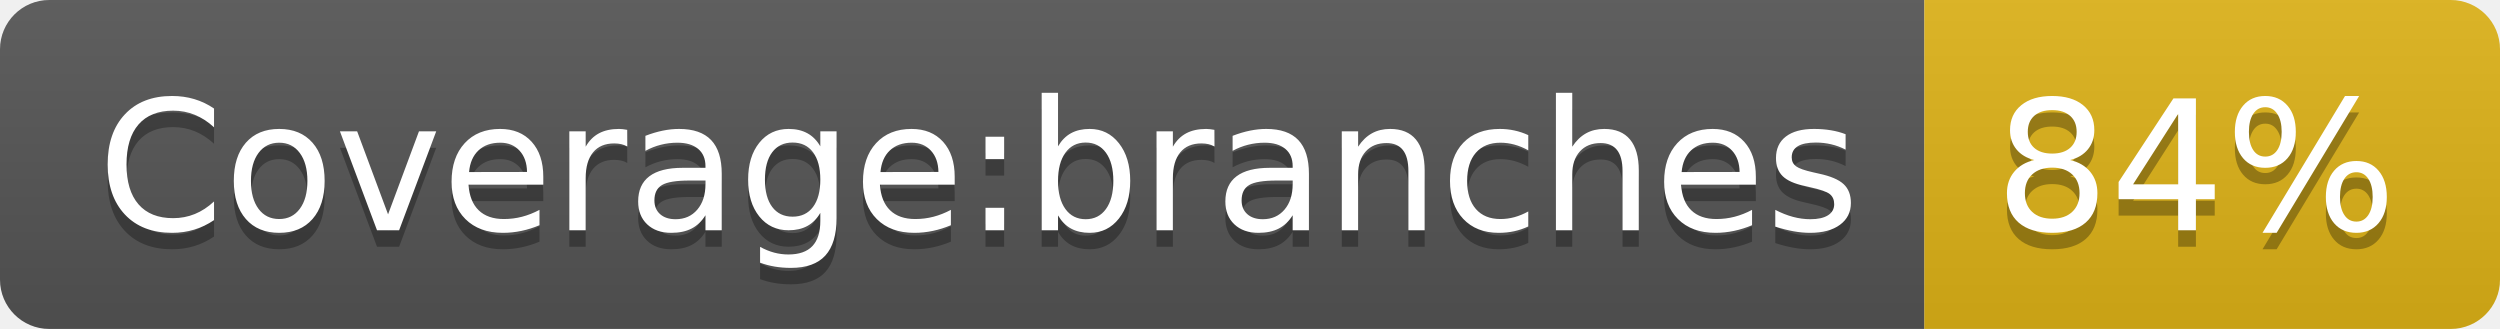
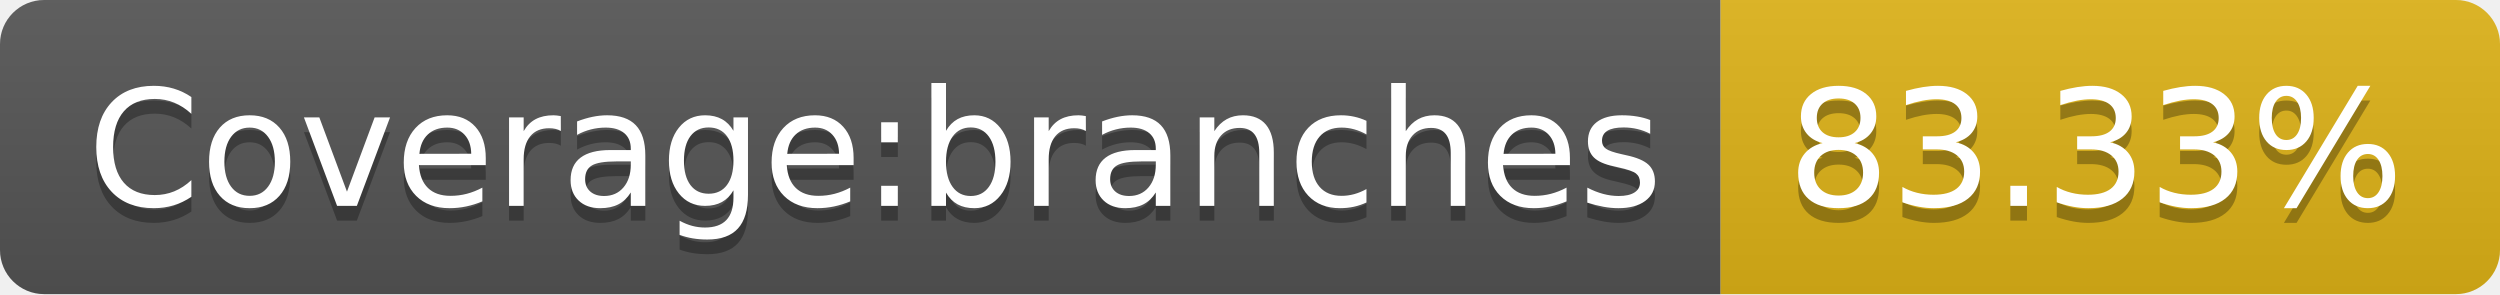
- <svg xmlns="http://www.w3.org/2000/svg" width="152" height="20">
-   <linearGradient id="b" x2="0" y2="100%">
+ <svg xmlns="http://www.w3.org/2000/svg" width="170" height="20">
+   <linearGradient id="s" x2="0" y2="100%">
    <stop offset="0" stop-color="#bbb" stop-opacity=".1" />
    <stop offset="1" stop-opacity=".1" />
  </linearGradient>
-   <clipPath id="a">
-     <rect width="152" height="20" rx="3" fill="#fff" />
+   <clipPath id="r">
+     <rect width="170" height="20" rx="3" fill="#fff" />
  </clipPath>
-   <g clip-path="url(#a)">
-     <path fill="#555" d="M0 0h117v20H0z" />
-     <path fill="#dfb317" d="M117 0h35v20H117z" />
-     <path fill="url(#b)" d="M0 0h152v20H0z" />
+   <g clip-path="url(#r)">
+     <rect width="117" height="20" fill="#555" />
+     <rect x="117" width="53" height="20" fill="#dfb317" />
+     <rect width="170" height="20" fill="url(#s)" />
  </g>
-   <g fill="#fff" text-anchor="middle" font-family="DejaVu Sans,Verdana,Geneva,sans-serif" font-size="110">
+   <g fill="#fff" text-anchor="middle" font-family="Verdana,Geneva,DejaVu Sans,sans-serif" text-rendering="geometricPrecision" font-size="110">
    <text x="595" y="150" fill="#010101" fill-opacity=".3" transform="scale(.1)" textLength="1070">Coverage:branches</text>
    <text x="595" y="140" transform="scale(.1)" textLength="1070">Coverage:branches</text>
-     <text x="1335" y="150" fill="#010101" fill-opacity=".3" transform="scale(.1)" textLength="250">84%</text>
-     <text x="1335" y="140" transform="scale(.1)" textLength="250">84%</text>
+     <text x="1425" y="150" fill="#010101" fill-opacity=".3" transform="scale(.1)" textLength="430">83.33%</text>
+     <text x="1425" y="140" transform="scale(.1)" textLength="430">83.33%</text>
  </g>
</svg>
